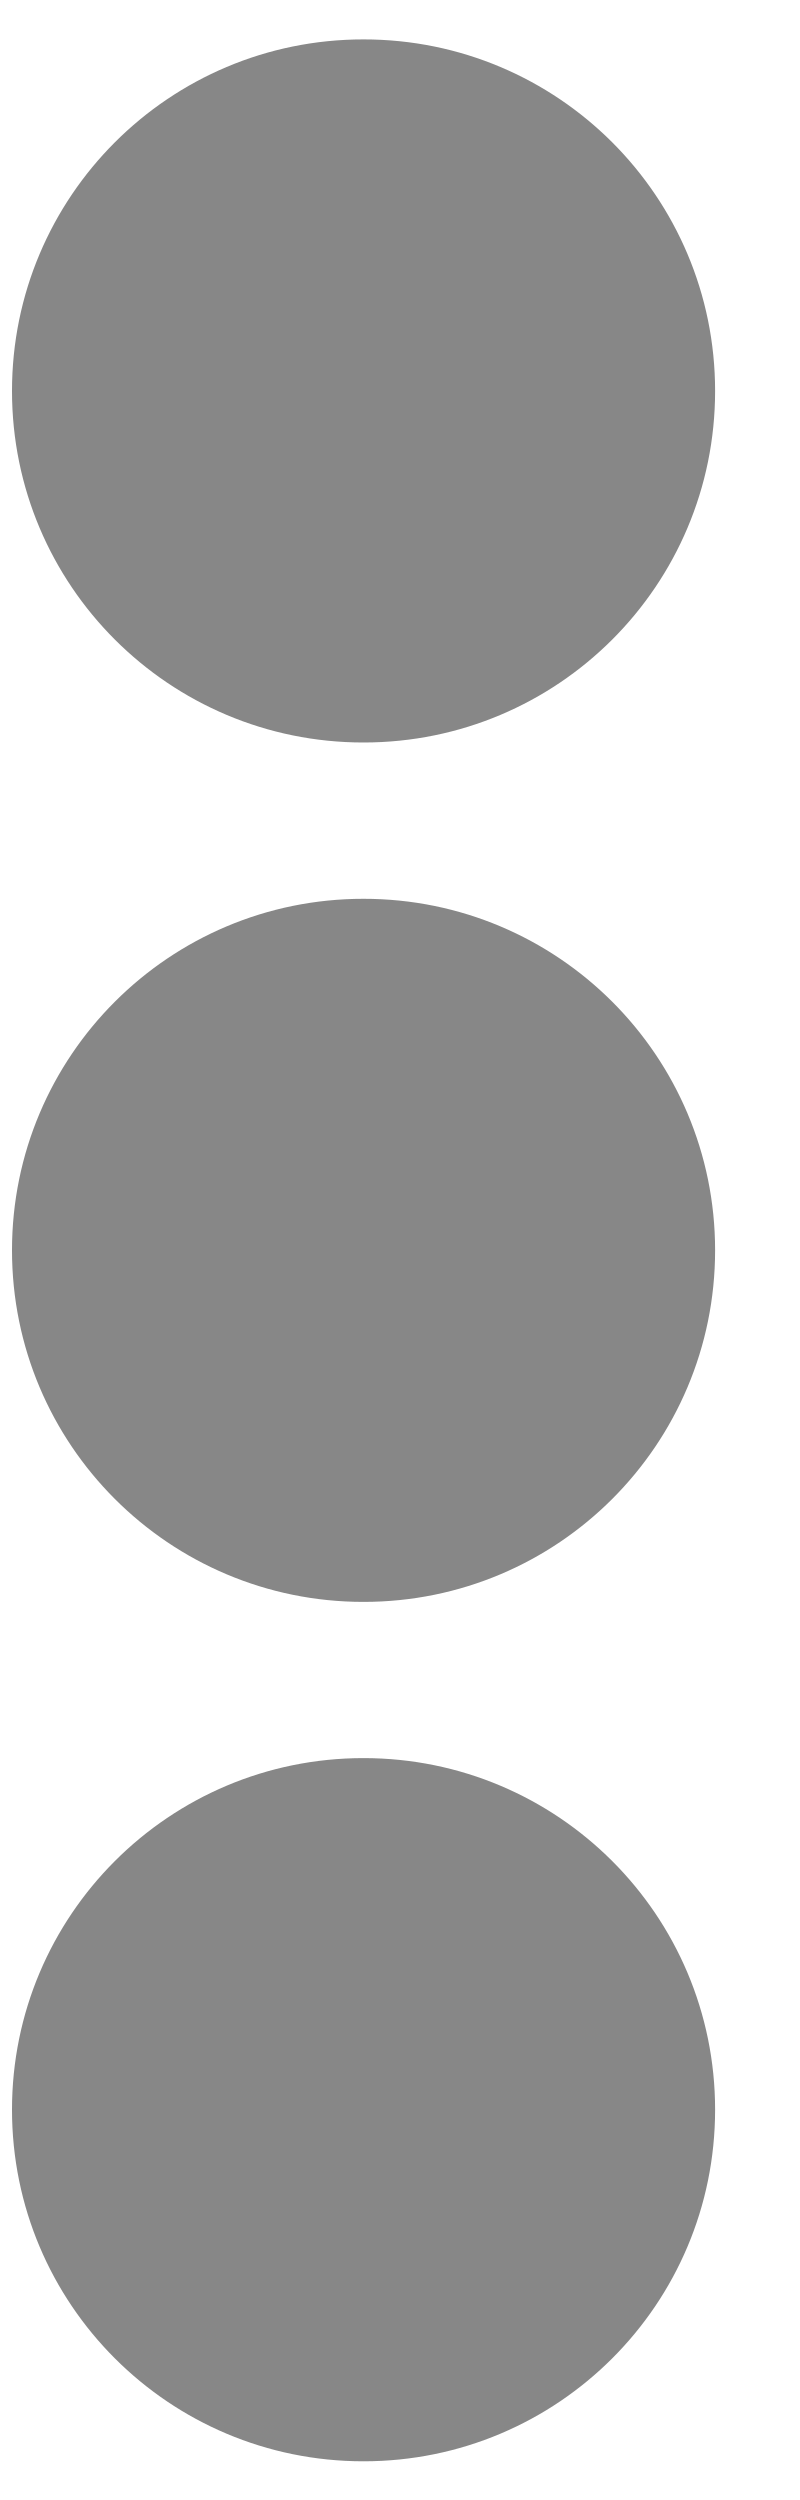
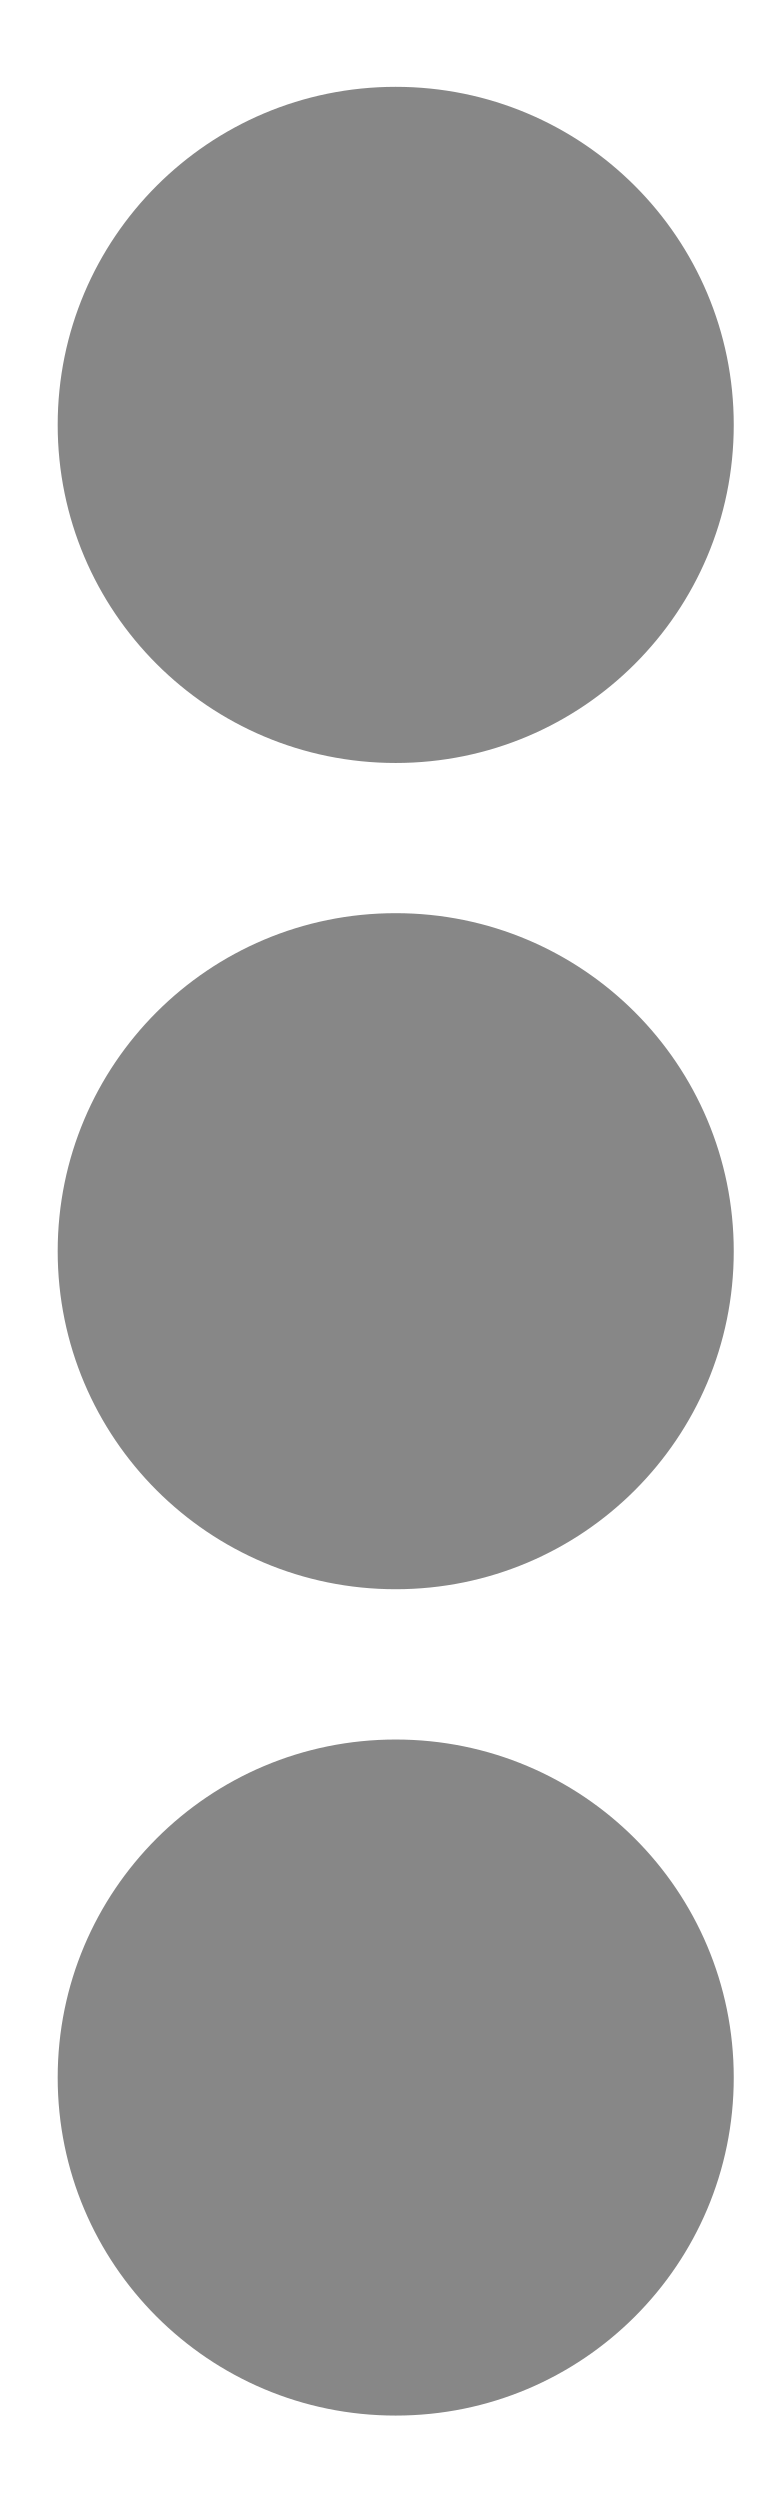
- <svg xmlns="http://www.w3.org/2000/svg" width="8" height="25" viewBox="0 0 8 25" fill="none">
-   <path d="M3.635 8.988C5.579 8.988 7.151 10.56 7.151 12.503C7.151 14.447 5.579 16.019 3.635 16.019C1.692 16.019 0.12 14.447 0.12 12.503C0.12 10.56 1.692 8.988 3.635 8.988ZM0.12 3.91C0.12 5.853 1.692 7.425 3.635 7.425C5.579 7.425 7.151 5.853 7.151 3.91C7.151 1.966 5.579 0.394 3.635 0.394C1.692 0.394 0.12 1.966 0.12 3.91ZM0.12 21.097C0.12 23.041 1.692 24.613 3.635 24.613C5.579 24.613 7.151 23.041 7.151 21.097C7.151 19.154 5.579 17.581 3.635 17.581C1.692 17.581 0.12 19.154 0.12 21.097Z" fill="#878787" />
+ <svg xmlns="http://www.w3.org/2000/svg" width="8" height="26" viewBox="0 0 8 26" fill="none">
+   <path d="M4.115 9.497C6.059 9.497 7.631 11.069 7.631 13.013C7.631 14.956 6.059 16.528 4.115 16.528C2.172 16.528 0.6 14.956 0.6 13.013C0.6 11.069 2.172 9.497 4.115 9.497ZM0.6 4.419C0.6 6.362 2.172 7.935 4.115 7.935C6.059 7.935 7.631 6.362 7.631 4.419C7.631 2.476 6.059 0.903 4.115 0.903C2.172 0.903 0.6 2.476 0.6 4.419ZM0.6 21.607C0.6 23.55 2.172 25.122 4.115 25.122C6.059 25.122 7.631 23.55 7.631 21.607C7.631 19.663 6.059 18.091 4.115 18.091C2.172 18.091 0.6 19.663 0.6 21.607Z" fill="#878787" />
</svg>
